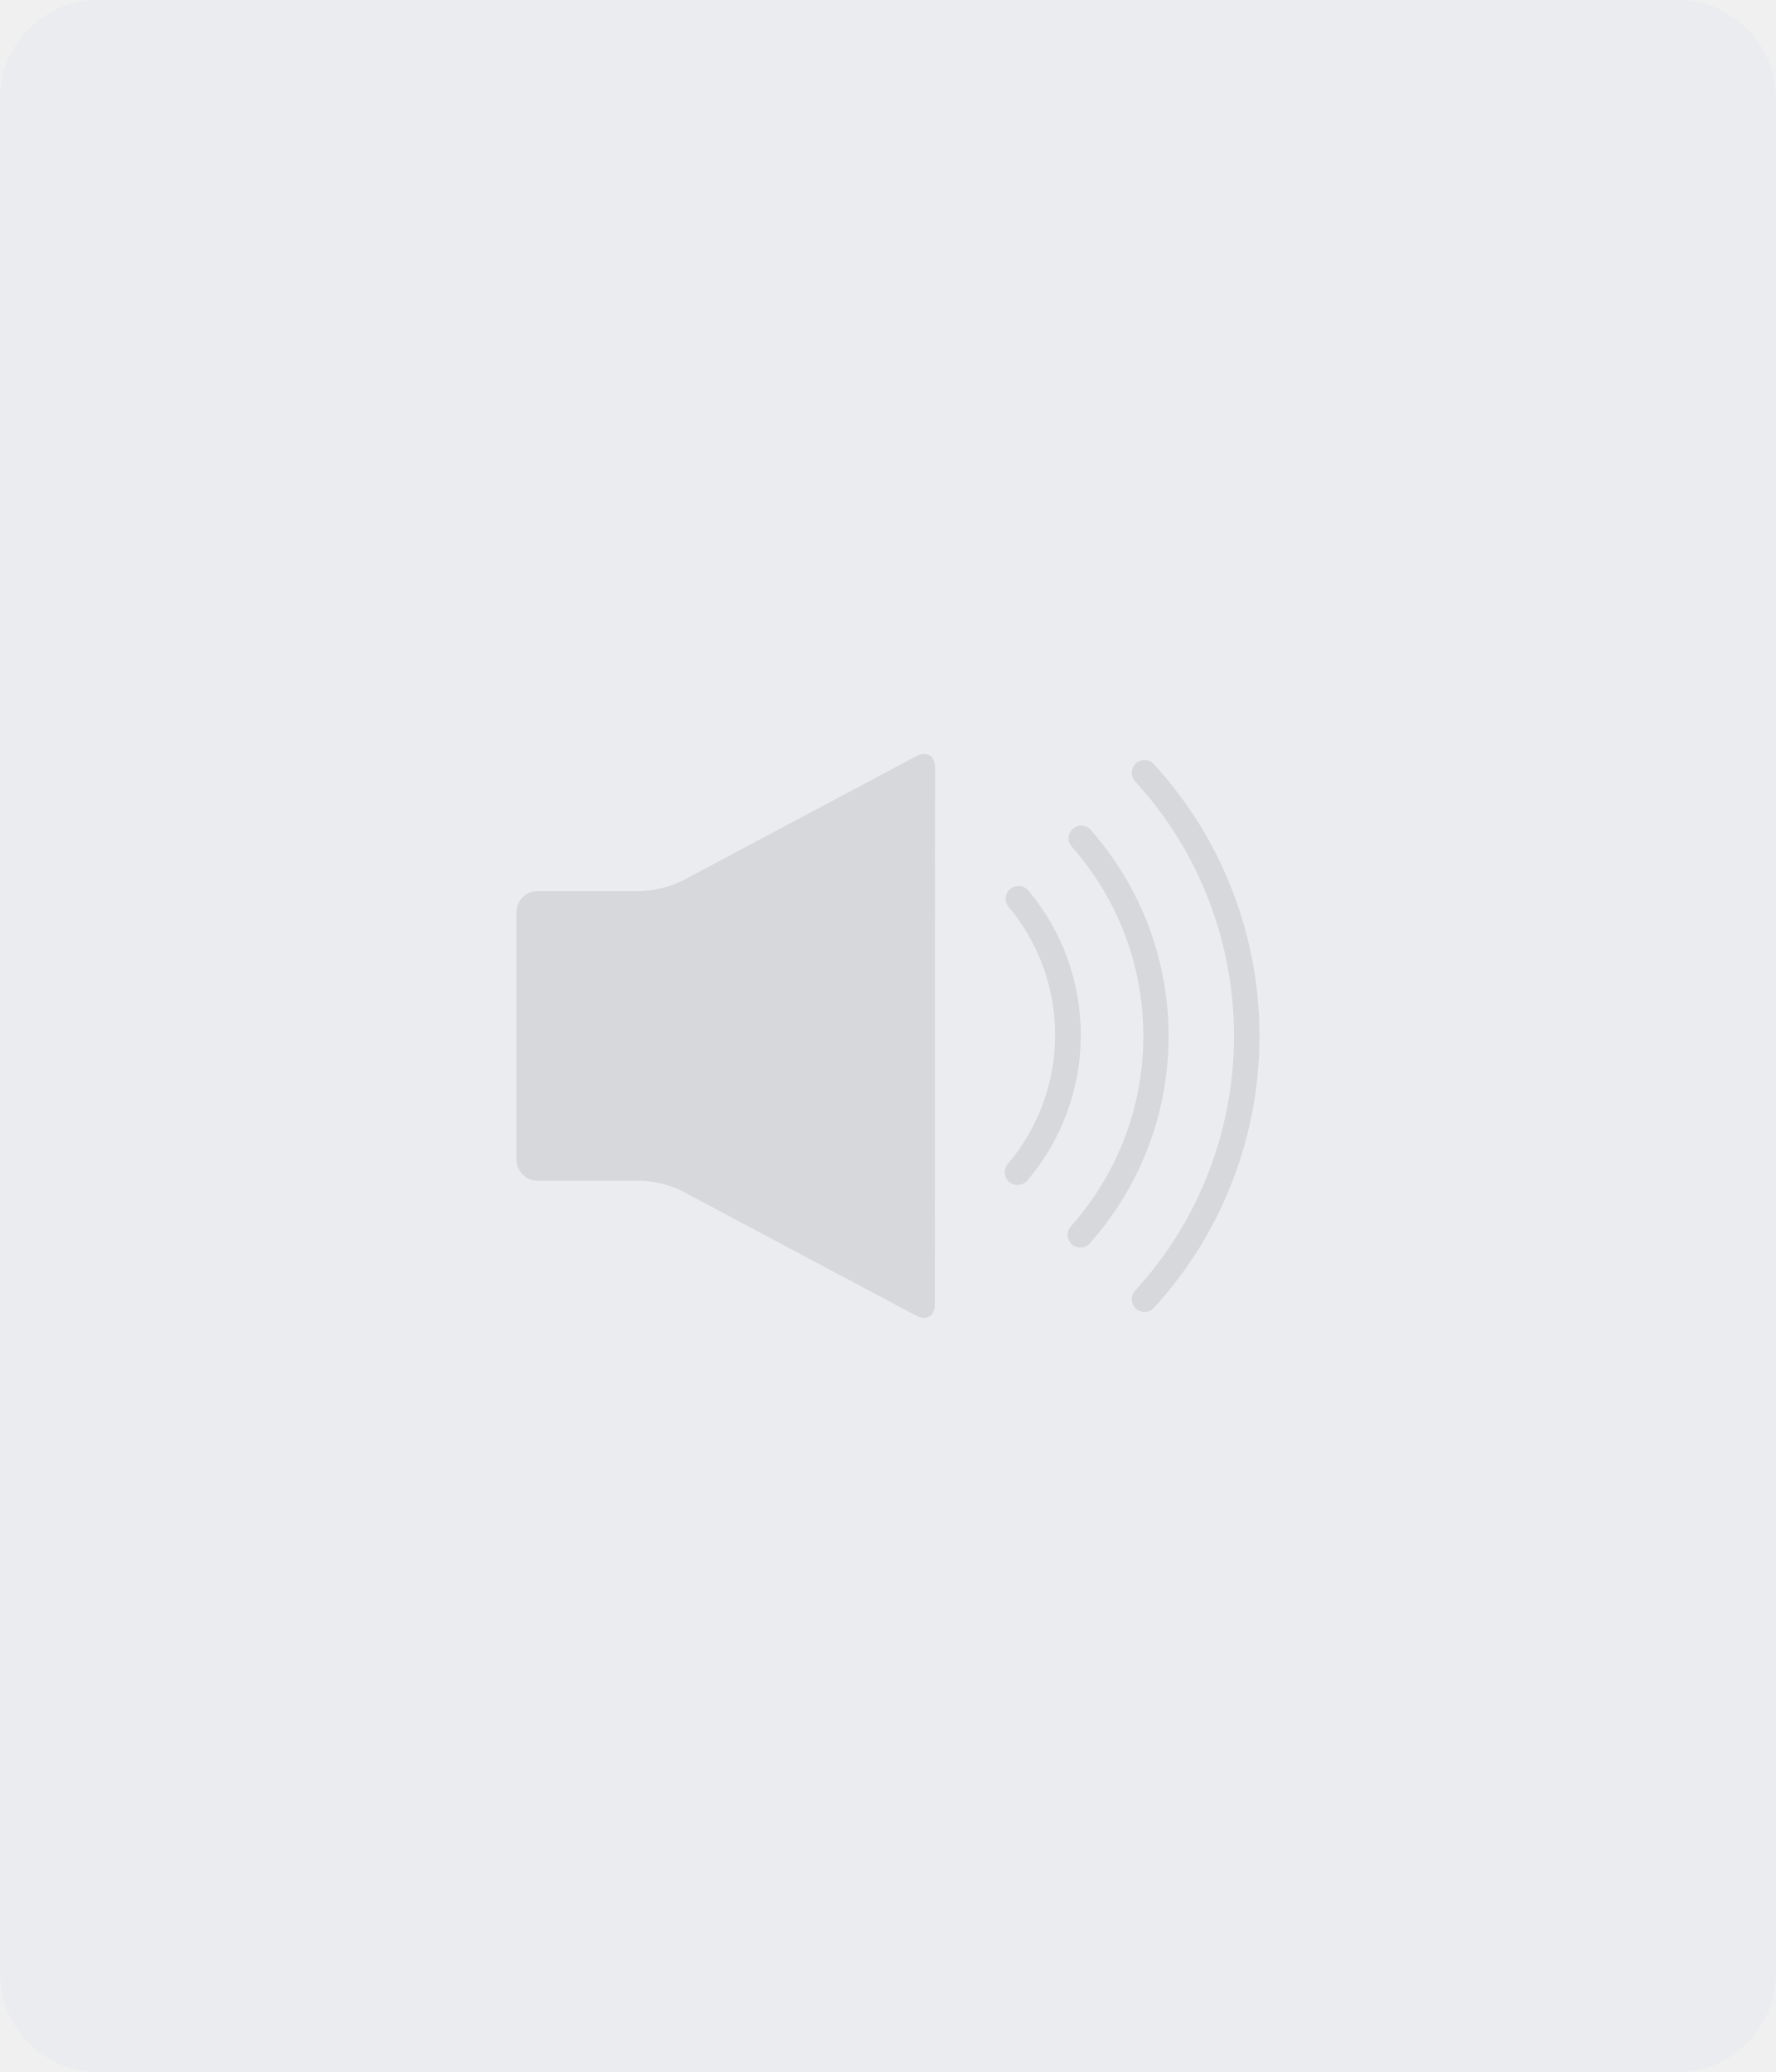
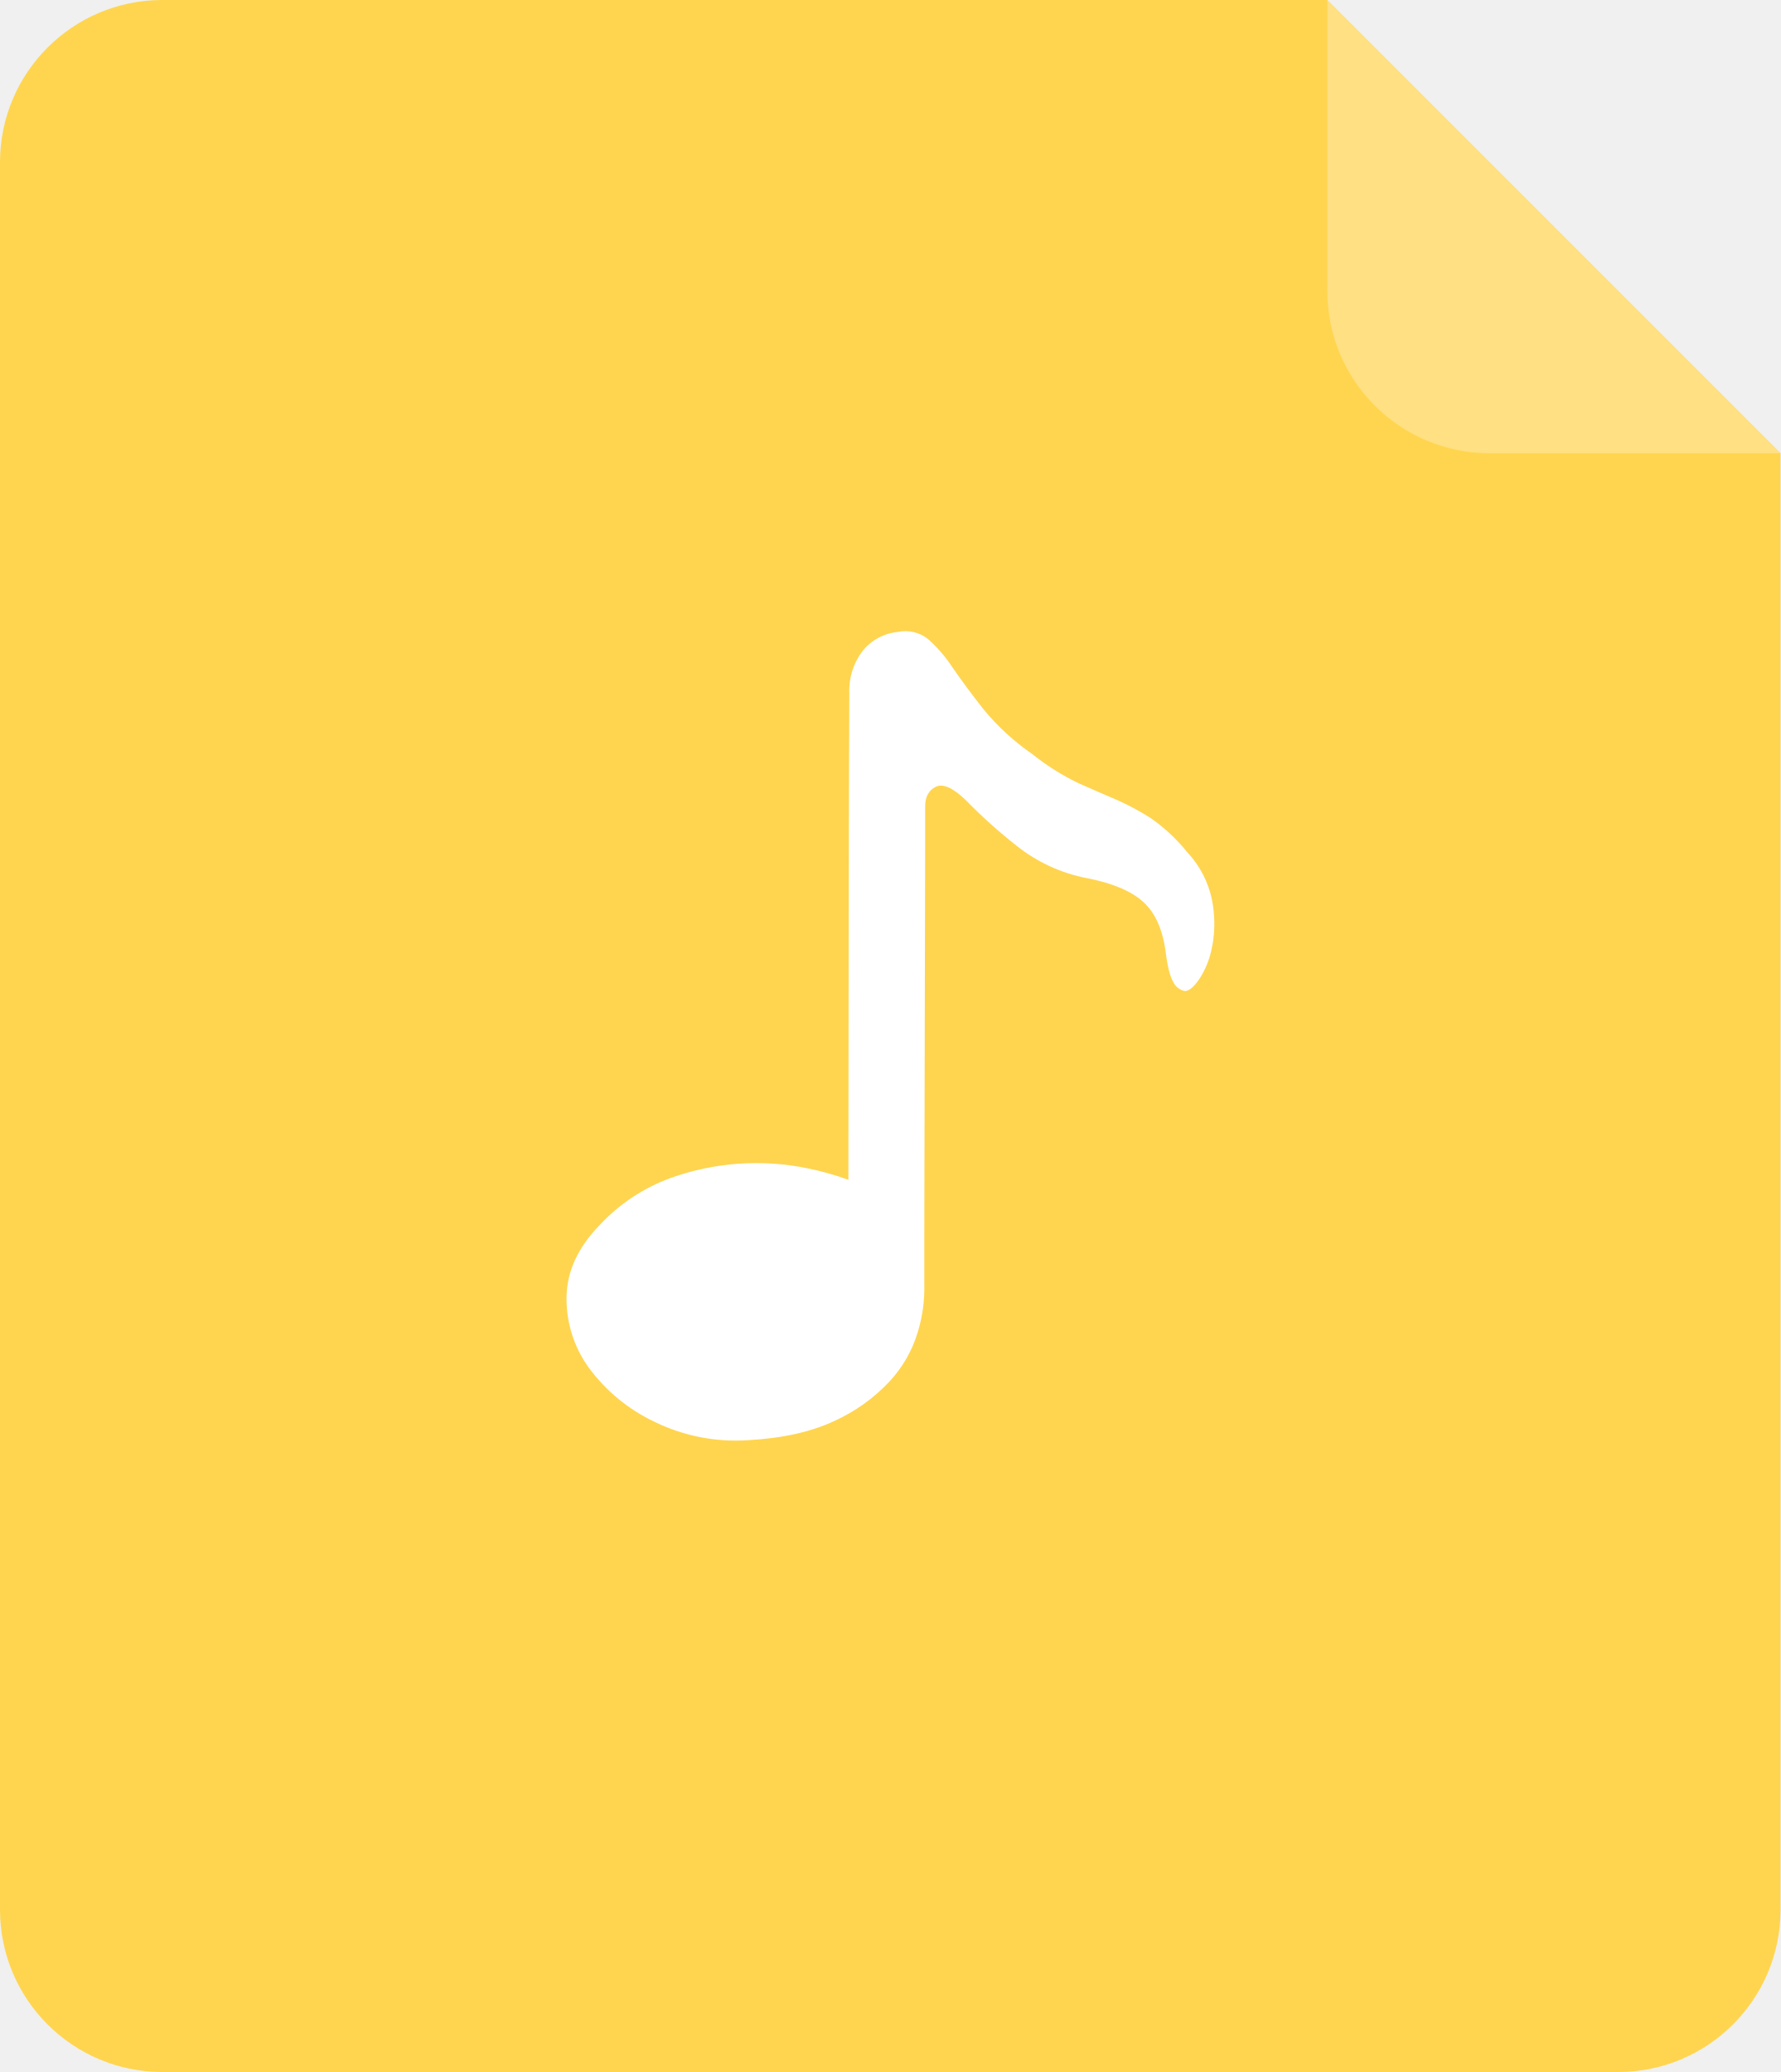
- <svg xmlns="http://www.w3.org/2000/svg" id="图层_1" data-name="图层 1" viewBox="0 0 360 420">
+ <svg xmlns="http://www.w3.org/2000/svg" id="图层_1" data-name="图层 1" viewBox="0 0 440 512">
  <defs>
-     <style>.cls-1{fill:#ebecef;}.cls-2{fill:#d7d8db;}</style>
+     <style>.cls-1{fill:#ffd54f;}.cls-1,.cls-2,.cls-3{fill-rule:evenodd;}.cls-2{fill:#ffe082;}.cls-3{fill:#fff;}</style>
  </defs>
-   <rect class="cls-1" width="360" height="420" rx="20" ry="20" />
-   <path class="cls-2" d="M265.56,201.56c0-2.37-1.71-3.39-3.8-2.28l-47.62,25.33a20.49,20.49,0,0,1-8.1,2H185a4.31,4.31,0,0,0-4.3,4.3v50.14a4.31,4.31,0,0,0,4.3,4.3H206a20.49,20.49,0,0,1,8.1,2l47.62,25.33c2.09,1.11,3.8.08,3.8-2.28Z" transform="translate(-76 -46)" />
-   <path class="cls-2" d="M282.29,286.2a2.58,2.58,0,0,1-2-4.25,40.45,40.45,0,0,0,.18-52.12,2.58,2.58,0,1,1,4-3.31,45.61,45.61,0,0,1-.2,58.77A2.58,2.58,0,0,1,282.29,286.2Z" transform="translate(-76 -46)" />
-   <path class="cls-2" d="M295,298.89a2.58,2.58,0,0,1-1.93-4.3,58,58,0,0,0,0-77.19A2.58,2.58,0,0,1,296.9,214a63.21,63.21,0,0,1,0,84.05A2.57,2.57,0,0,1,295,298.89Z" transform="translate(-76 -46)" />
-   <path class="cls-2" d="M308,311.95a2.58,2.58,0,0,1-1.9-4.32,76.49,76.49,0,0,0,0-103.26,2.58,2.58,0,1,1,3.81-3.48,81.65,81.65,0,0,1,0,110.22A2.57,2.57,0,0,1,308,311.95Z" transform="translate(-76 -46)" />
+   <path class="cls-1" d="M476,112V472a40.12,40.12,0,0,1-40,40H76a40.12,40.12,0,0,1-40-40V40A40.12,40.12,0,0,1,76,0H364Z" transform="translate(-36)" />
+   <path class="cls-2" d="M364,72V0L476,112H404A40.12,40.12,0,0,1,364,72Z" transform="translate(-36)" />
+   <path class="cls-3" d="M335.57,233.67a21.5,21.5,0,0,1-3.17,8.21q-2.19,3.17-3.71,3a4.05,4.05,0,0,1-2.74-2.19q-1.2-2-1.86-7.22-1.09-8.55-5.57-12.6T304.62,217a39.94,39.94,0,0,1-17.39-8,127,127,0,0,1-12.57-11.29c-3.2-3.08-5.67-4.16-7.42-3.29s-2.62,2.49-2.62,4.82v9.42l-.21,96.38v12.49a37.11,37.11,0,0,1-1.64,11.72,30.88,30.88,0,0,1-7,12.16,42.93,42.93,0,0,1-13.66,9.75q-8.53,4-21.21,4.71a45.6,45.6,0,0,1-23.29-4.6,43,43,0,0,1-16.07-13.25A29,29,0,0,1,176,320.55q.11-9.52,8.2-17.85a45.29,45.29,0,0,1,17.5-11.61,62.8,62.8,0,0,1,33.79-2.41,71.74,71.74,0,0,1,10.16,2.85s.08-98.65.23-120.26a16.11,16.11,0,0,1,3.27-10.41,12.76,12.76,0,0,1,8.75-4.71,8.94,8.94,0,0,1,7.52,1.84,34.79,34.79,0,0,1,6,7q3.07,4.48,7.55,10.19a58.9,58.9,0,0,0,12.14,11.17,59.16,59.16,0,0,0,11.49,7.22q4.91,2.19,9.19,4a63.12,63.12,0,0,1,8.42,4.49,43,43,0,0,1,9.19,8.54,24.39,24.39,0,0,1,6.12,11.82,30.65,30.65,0,0,1,.09,11.19Z" transform="translate(-36)" />
</svg>
